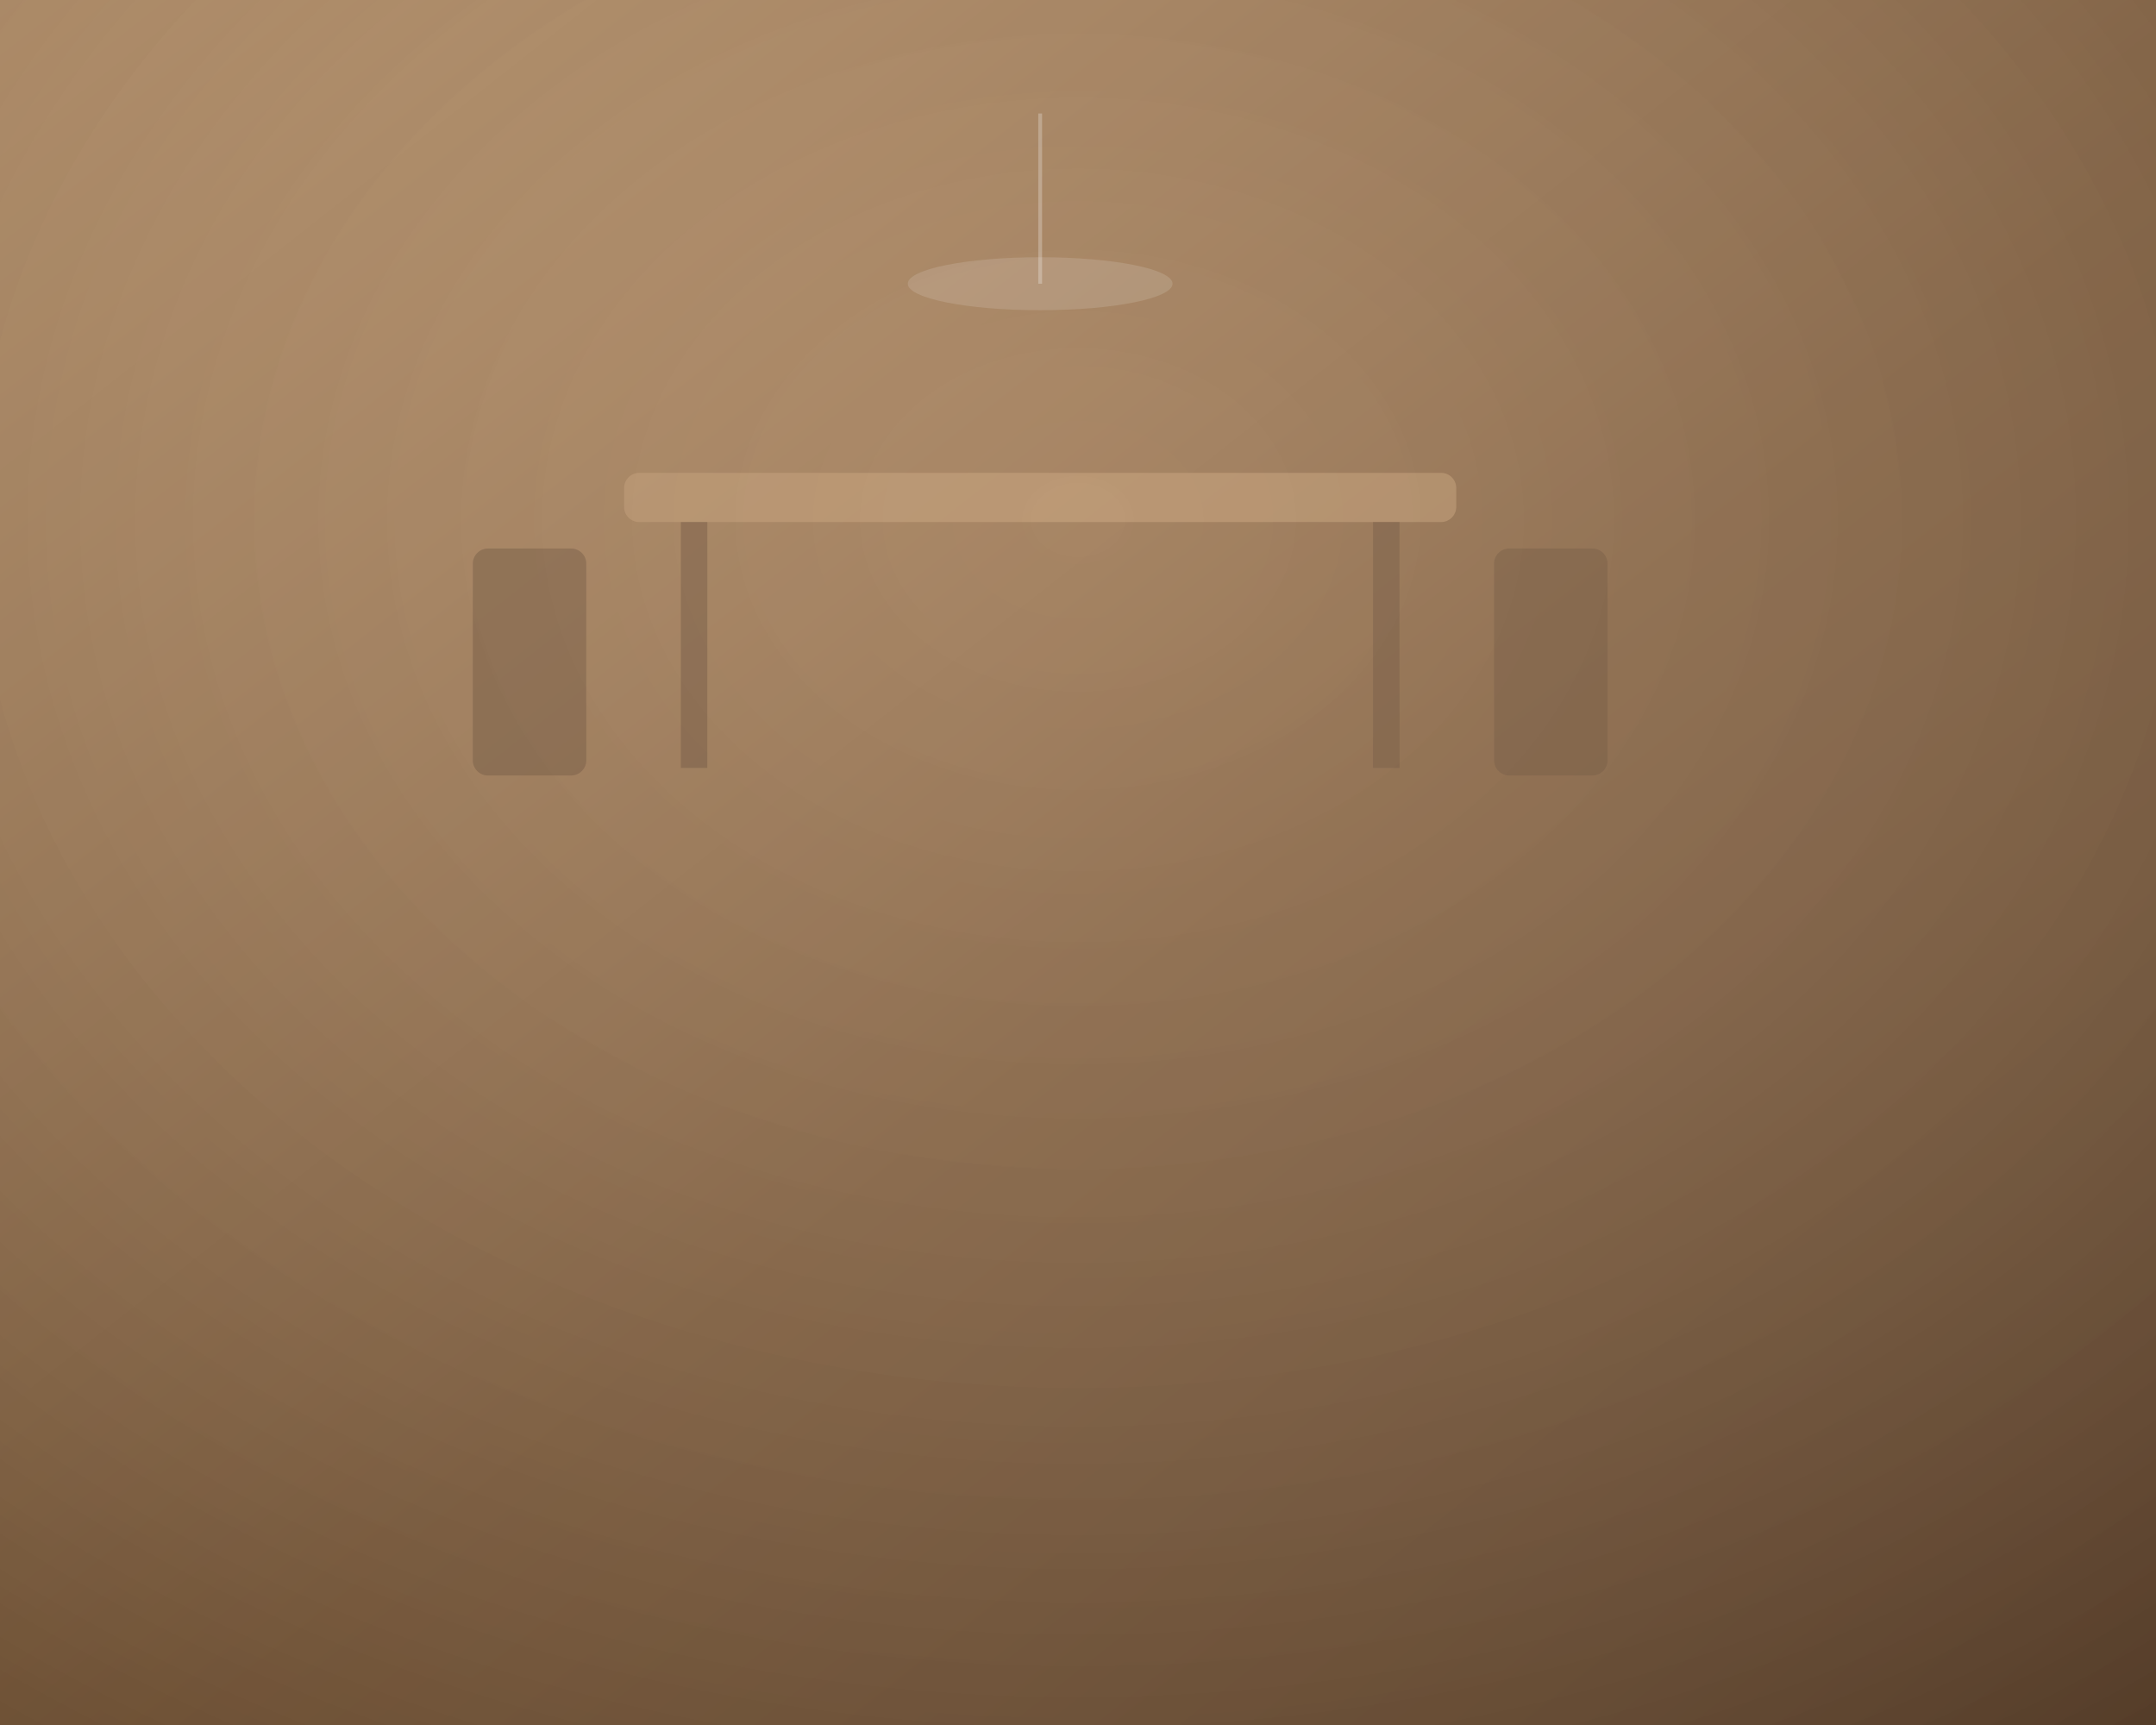
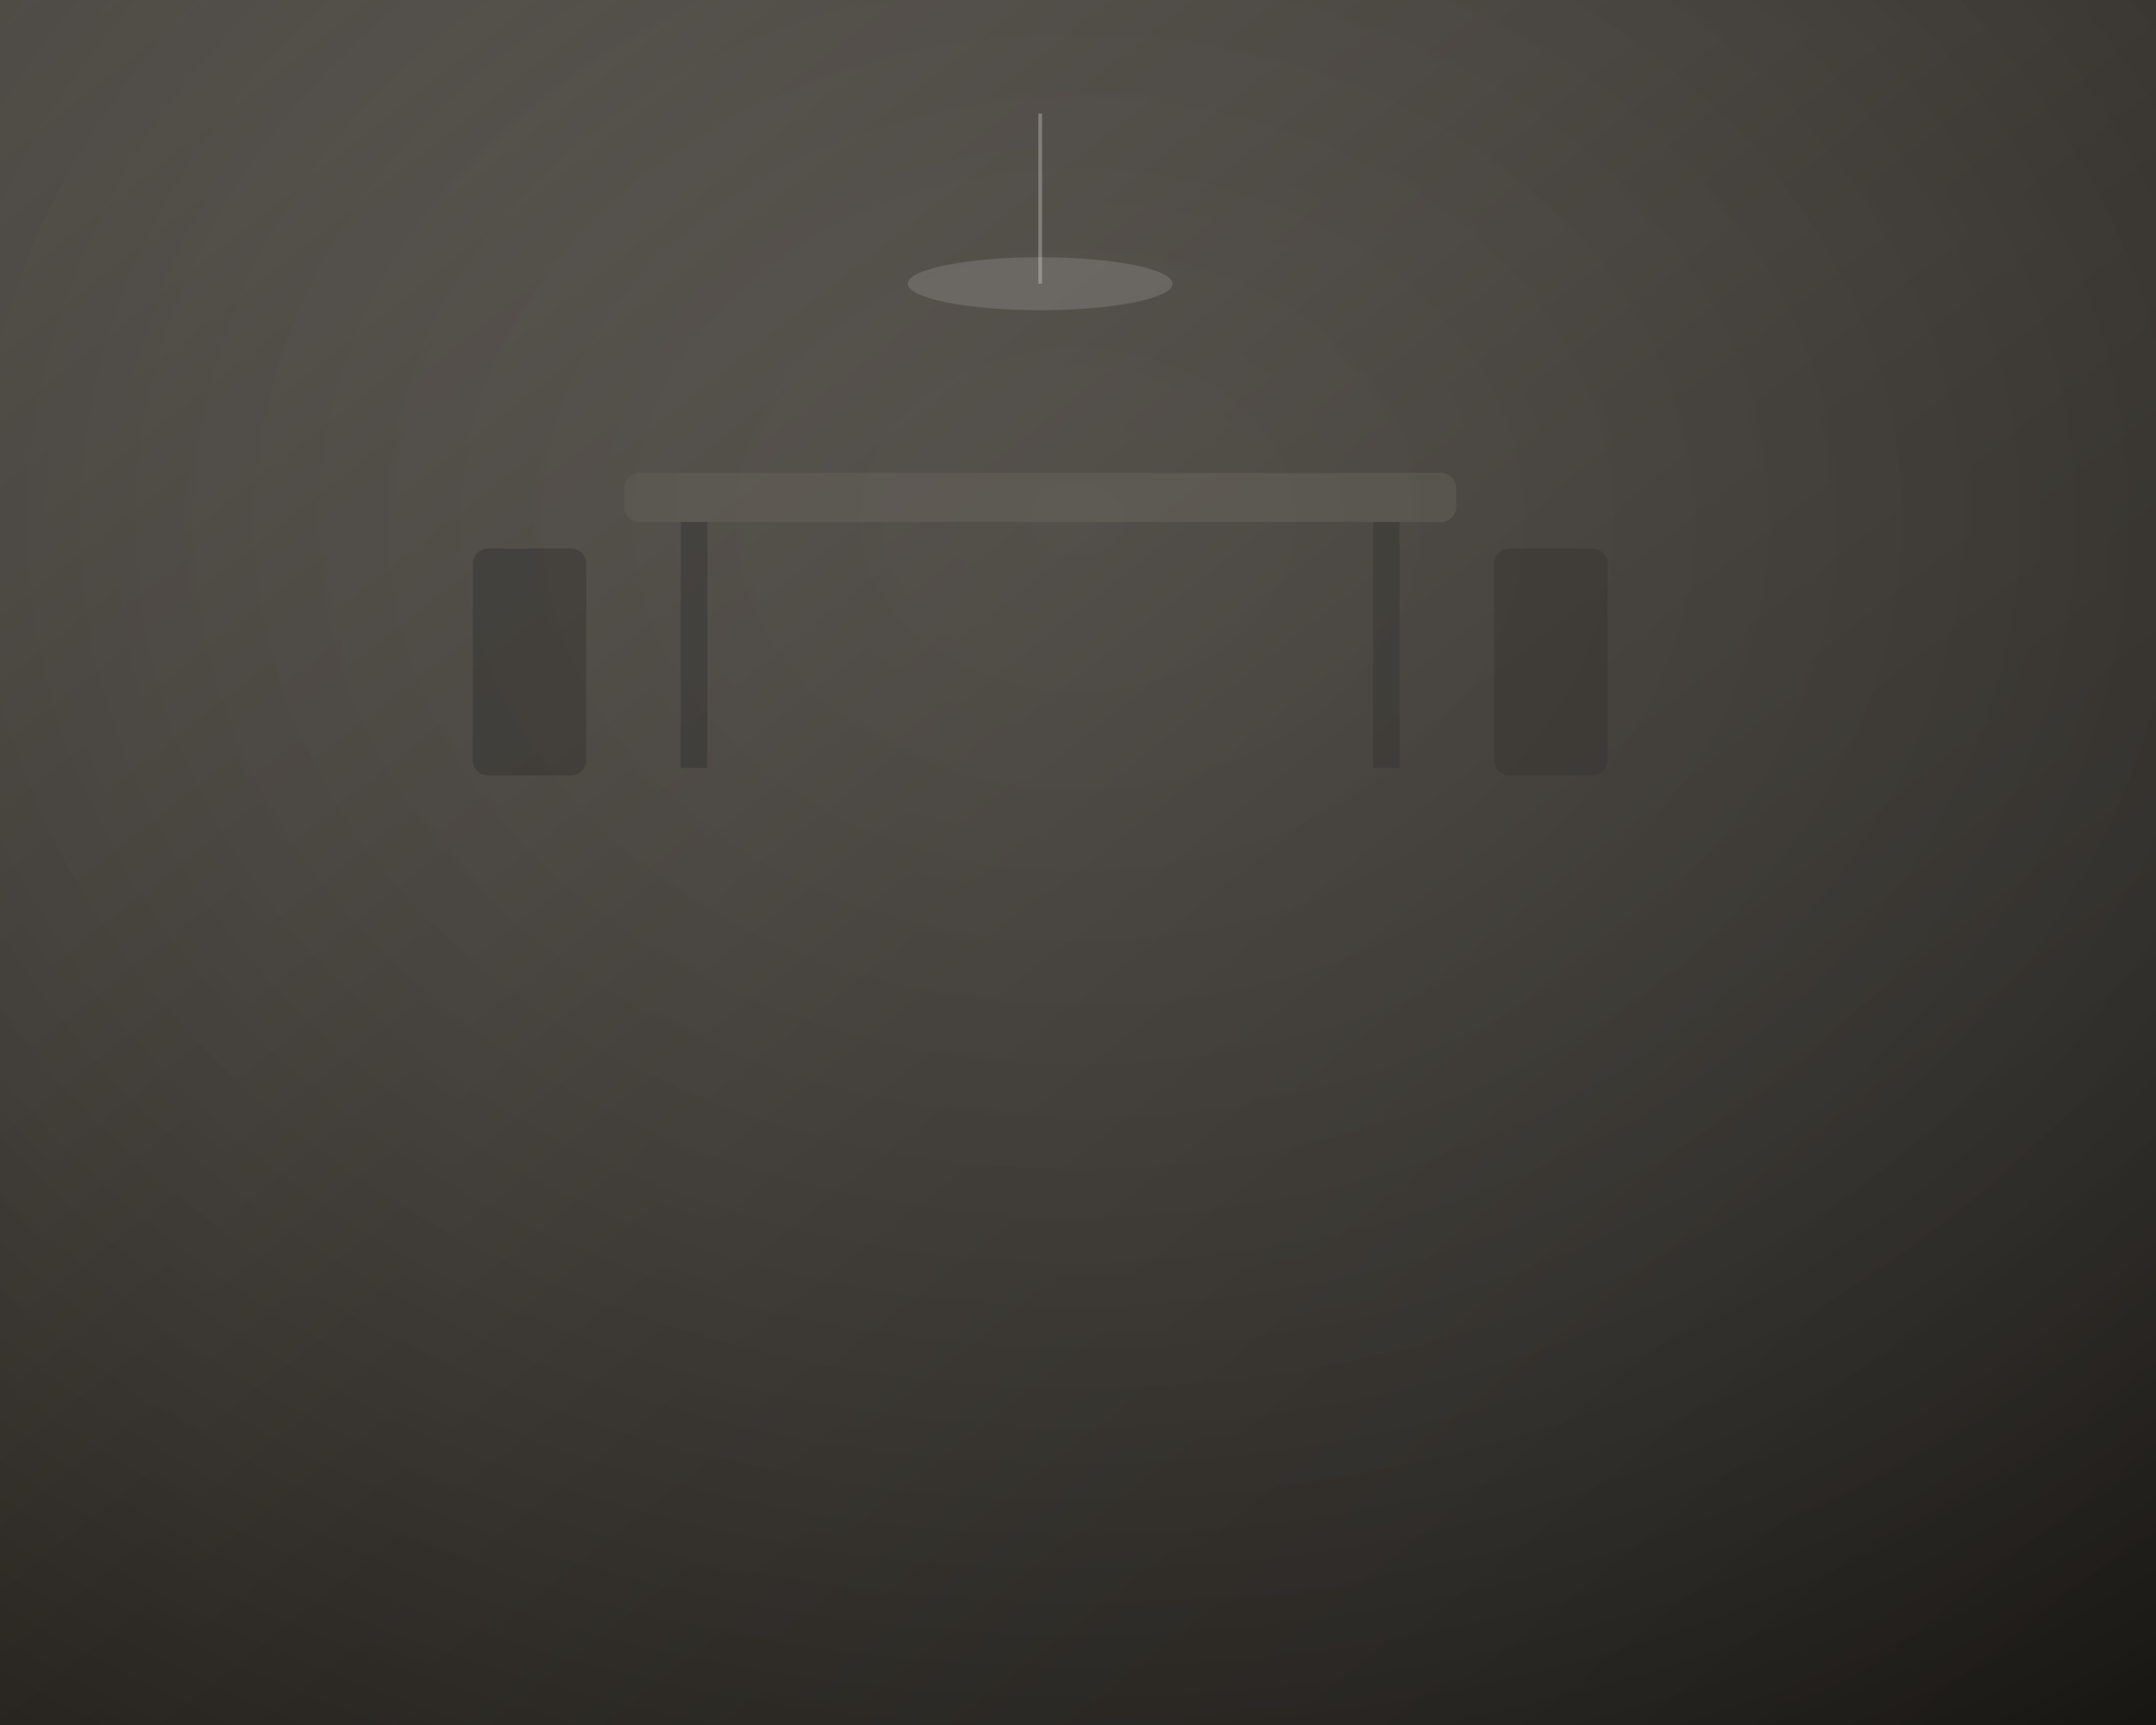
<svg xmlns="http://www.w3.org/2000/svg" viewBox="0 0 1000 800" width="1000" height="800" role="img" preserveAspectRatio="xMidYMid slice">
  <defs>
    <linearGradient id="gwood1000800dining" x1="0" y1="0" x2="1" y2="1">
-       <stop offset="0" stop-color="#c0966a" />
-       <stop offset="0.55" stop-color="#8a6440" />
-       <stop offset="1" stop-color="#6d4d32" />
+       <stop offset="0" stop-color="#4c4740" />
+       <stop offset="0.55" stop-color="#2f2b25" />
+       <stop offset="1" stop-color="#1c1a16" />
    </linearGradient>
    <radialGradient id="gwood1000800diningv" cx="0.5" cy="0.3" r="0.9">
      <stop offset="0" stop-color="#fff" stop-opacity="0.14" />
      <stop offset="1" stop-color="#000" stop-opacity="0.25" />
    </radialGradient>
  </defs>
  <rect width="1000" height="800" fill="url(#gwood1000800dining)" />
  <g transform="scale(0.877193) translate(0,0)">
-     <rect x="330" y="250" width="440" height="26" rx="8" fill="#c0966a" opacity=".6" />
-     <rect x="360" y="276" width="14" height="130" fill="#6d4d32" opacity=".55" />
-     <rect x="726" y="276" width="14" height="130" fill="#6d4d32" opacity=".55" />
-     <rect x="250" y="290" width="60" height="120" rx="8" fill="#6d4d32" opacity=".5" />
-     <rect x="790" y="290" width="60" height="120" rx="8" fill="#6d4d32" opacity=".5" />
+     <rect x="330" y="250" width="440" height="26" rx="8" fill="#4c4740" opacity=".6" />
+     <rect x="360" y="276" width="14" height="130" fill="#1c1a16" opacity=".55" />
+     <rect x="726" y="276" width="14" height="130" fill="#1c1a16" opacity=".55" />
+     <rect x="250" y="290" width="60" height="120" rx="8" fill="#1c1a16" opacity=".5" />
+     <rect x="790" y="290" width="60" height="120" rx="8" fill="#1c1a16" opacity=".5" />
    <ellipse cx="550" cy="150" rx="70" ry="14" fill="#fff" fill-opacity=".14" />
    <line x1="550" y1="60" x2="550" y2="150" stroke="#fff" stroke-opacity=".28" stroke-width="2" />
  </g>
  <rect width="1000" height="800" fill="url(#gwood1000800diningv)" />
</svg>
